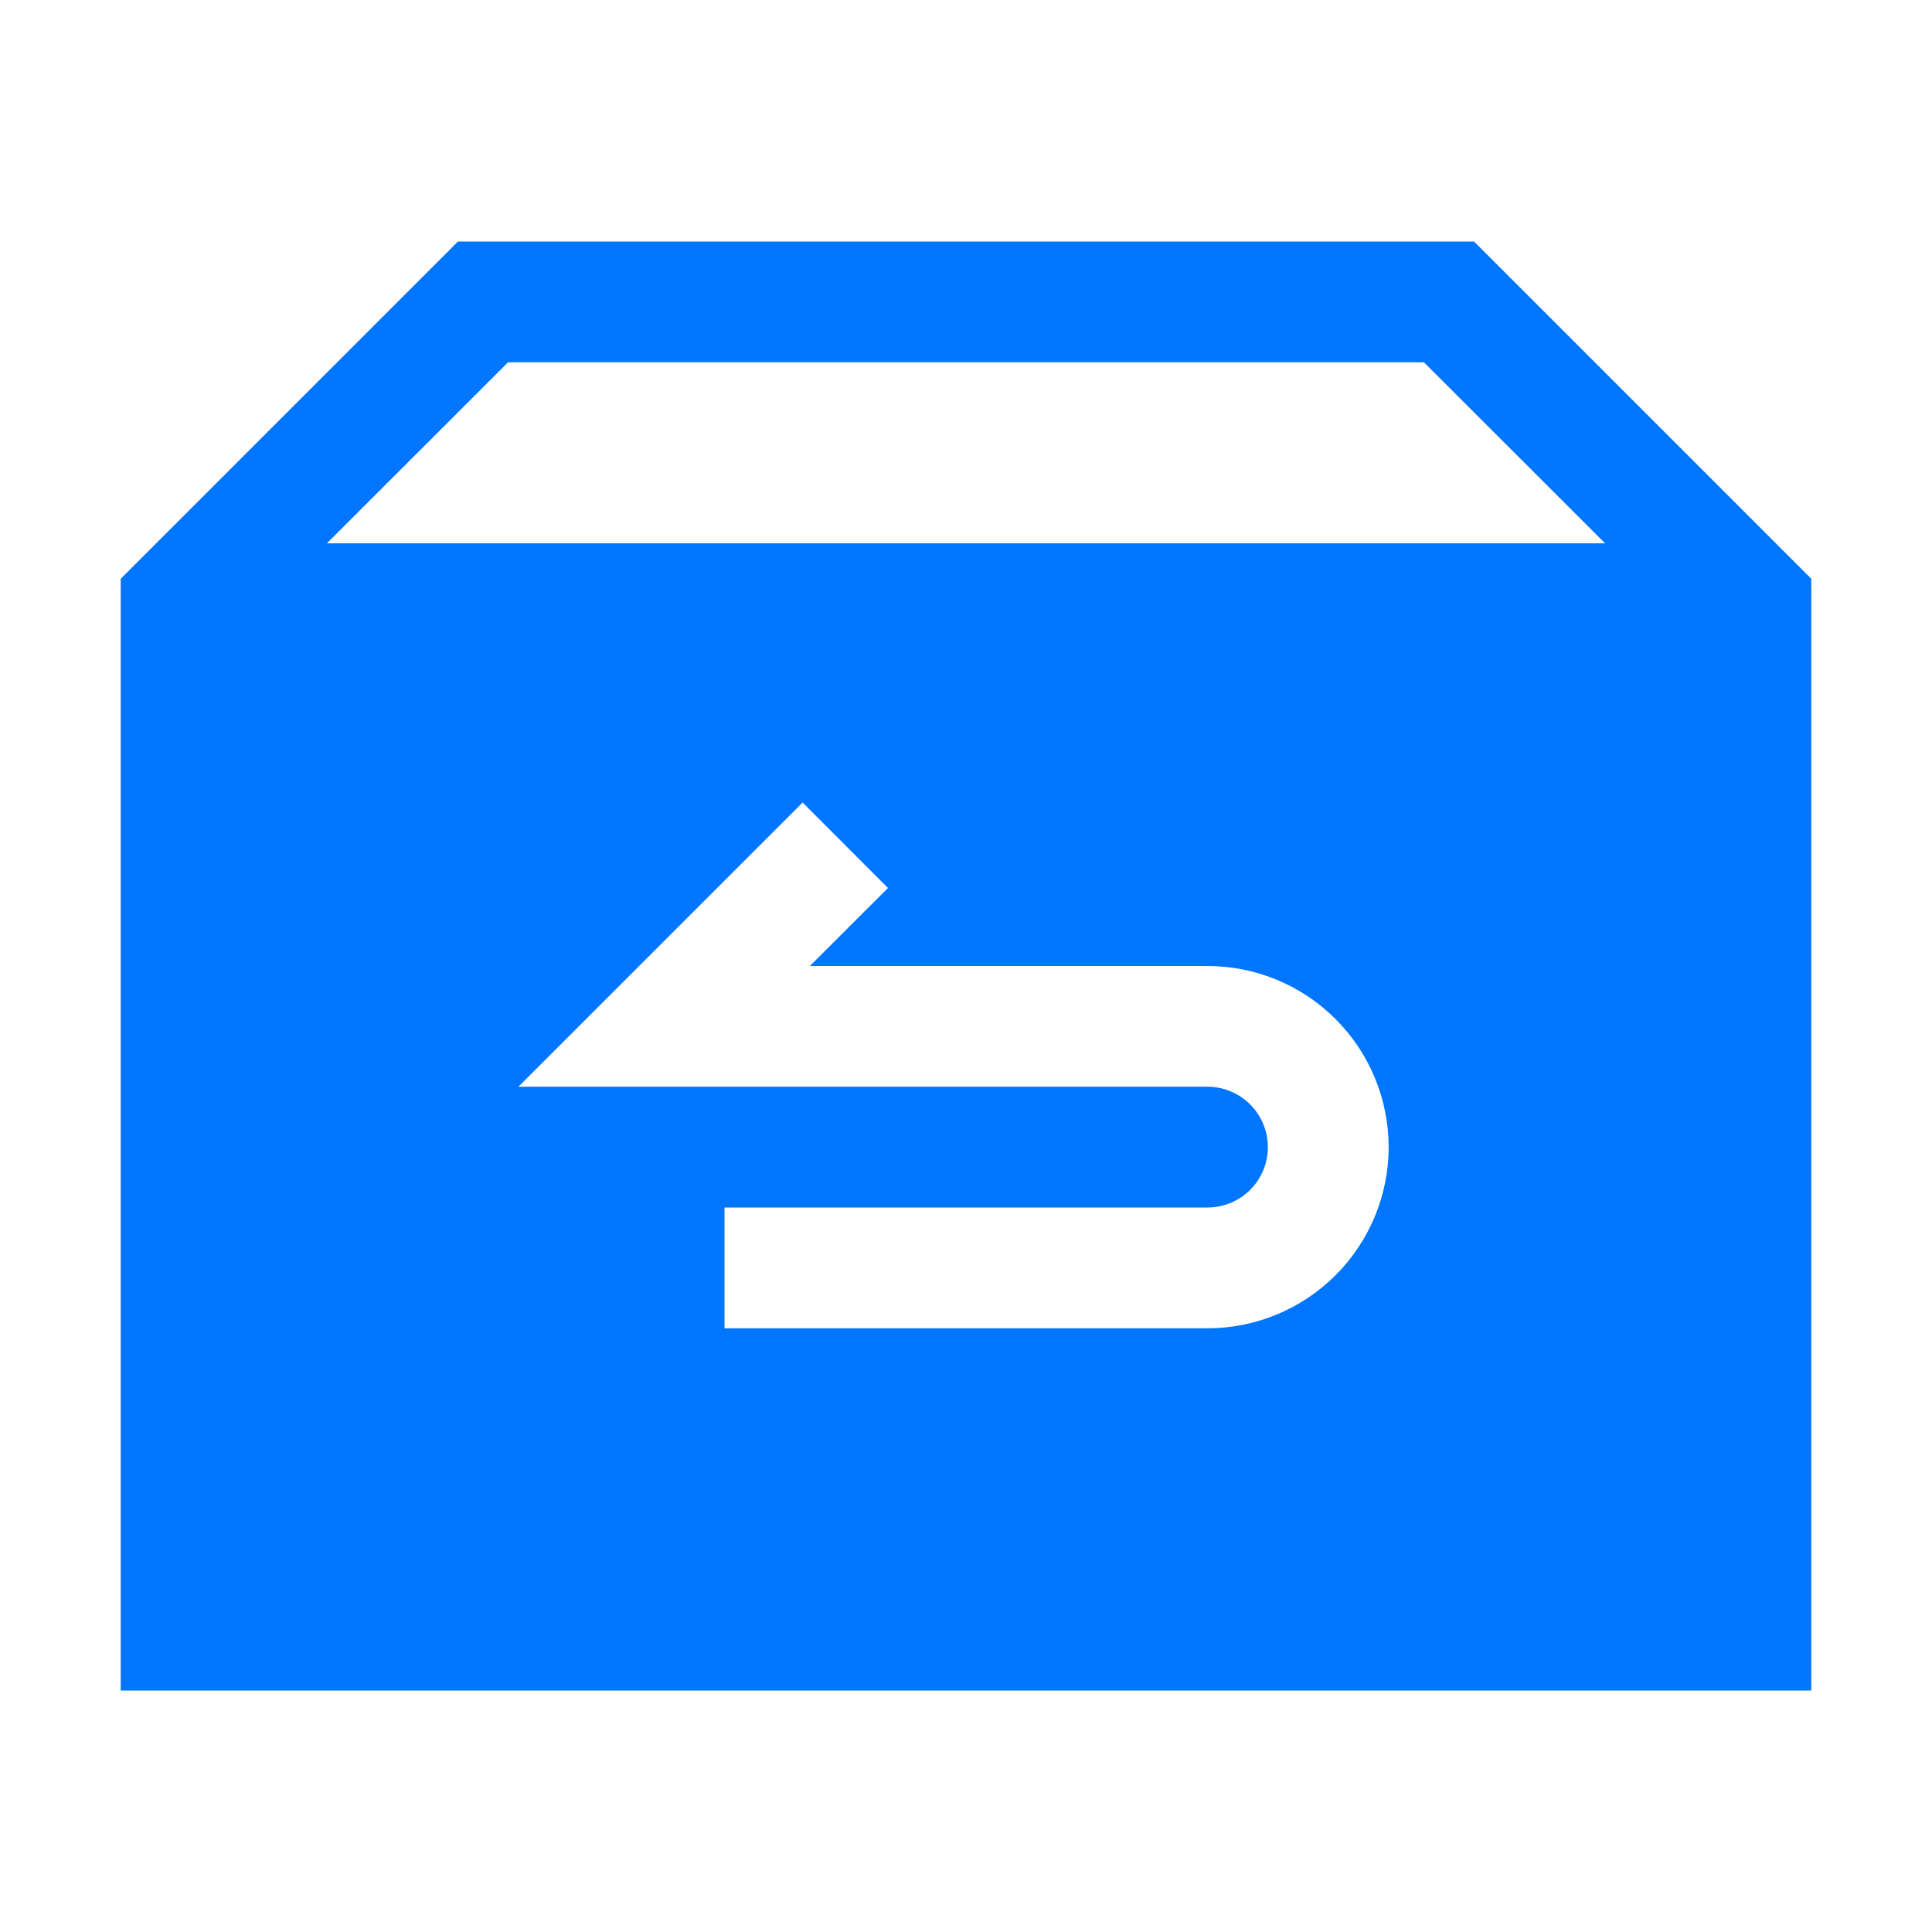
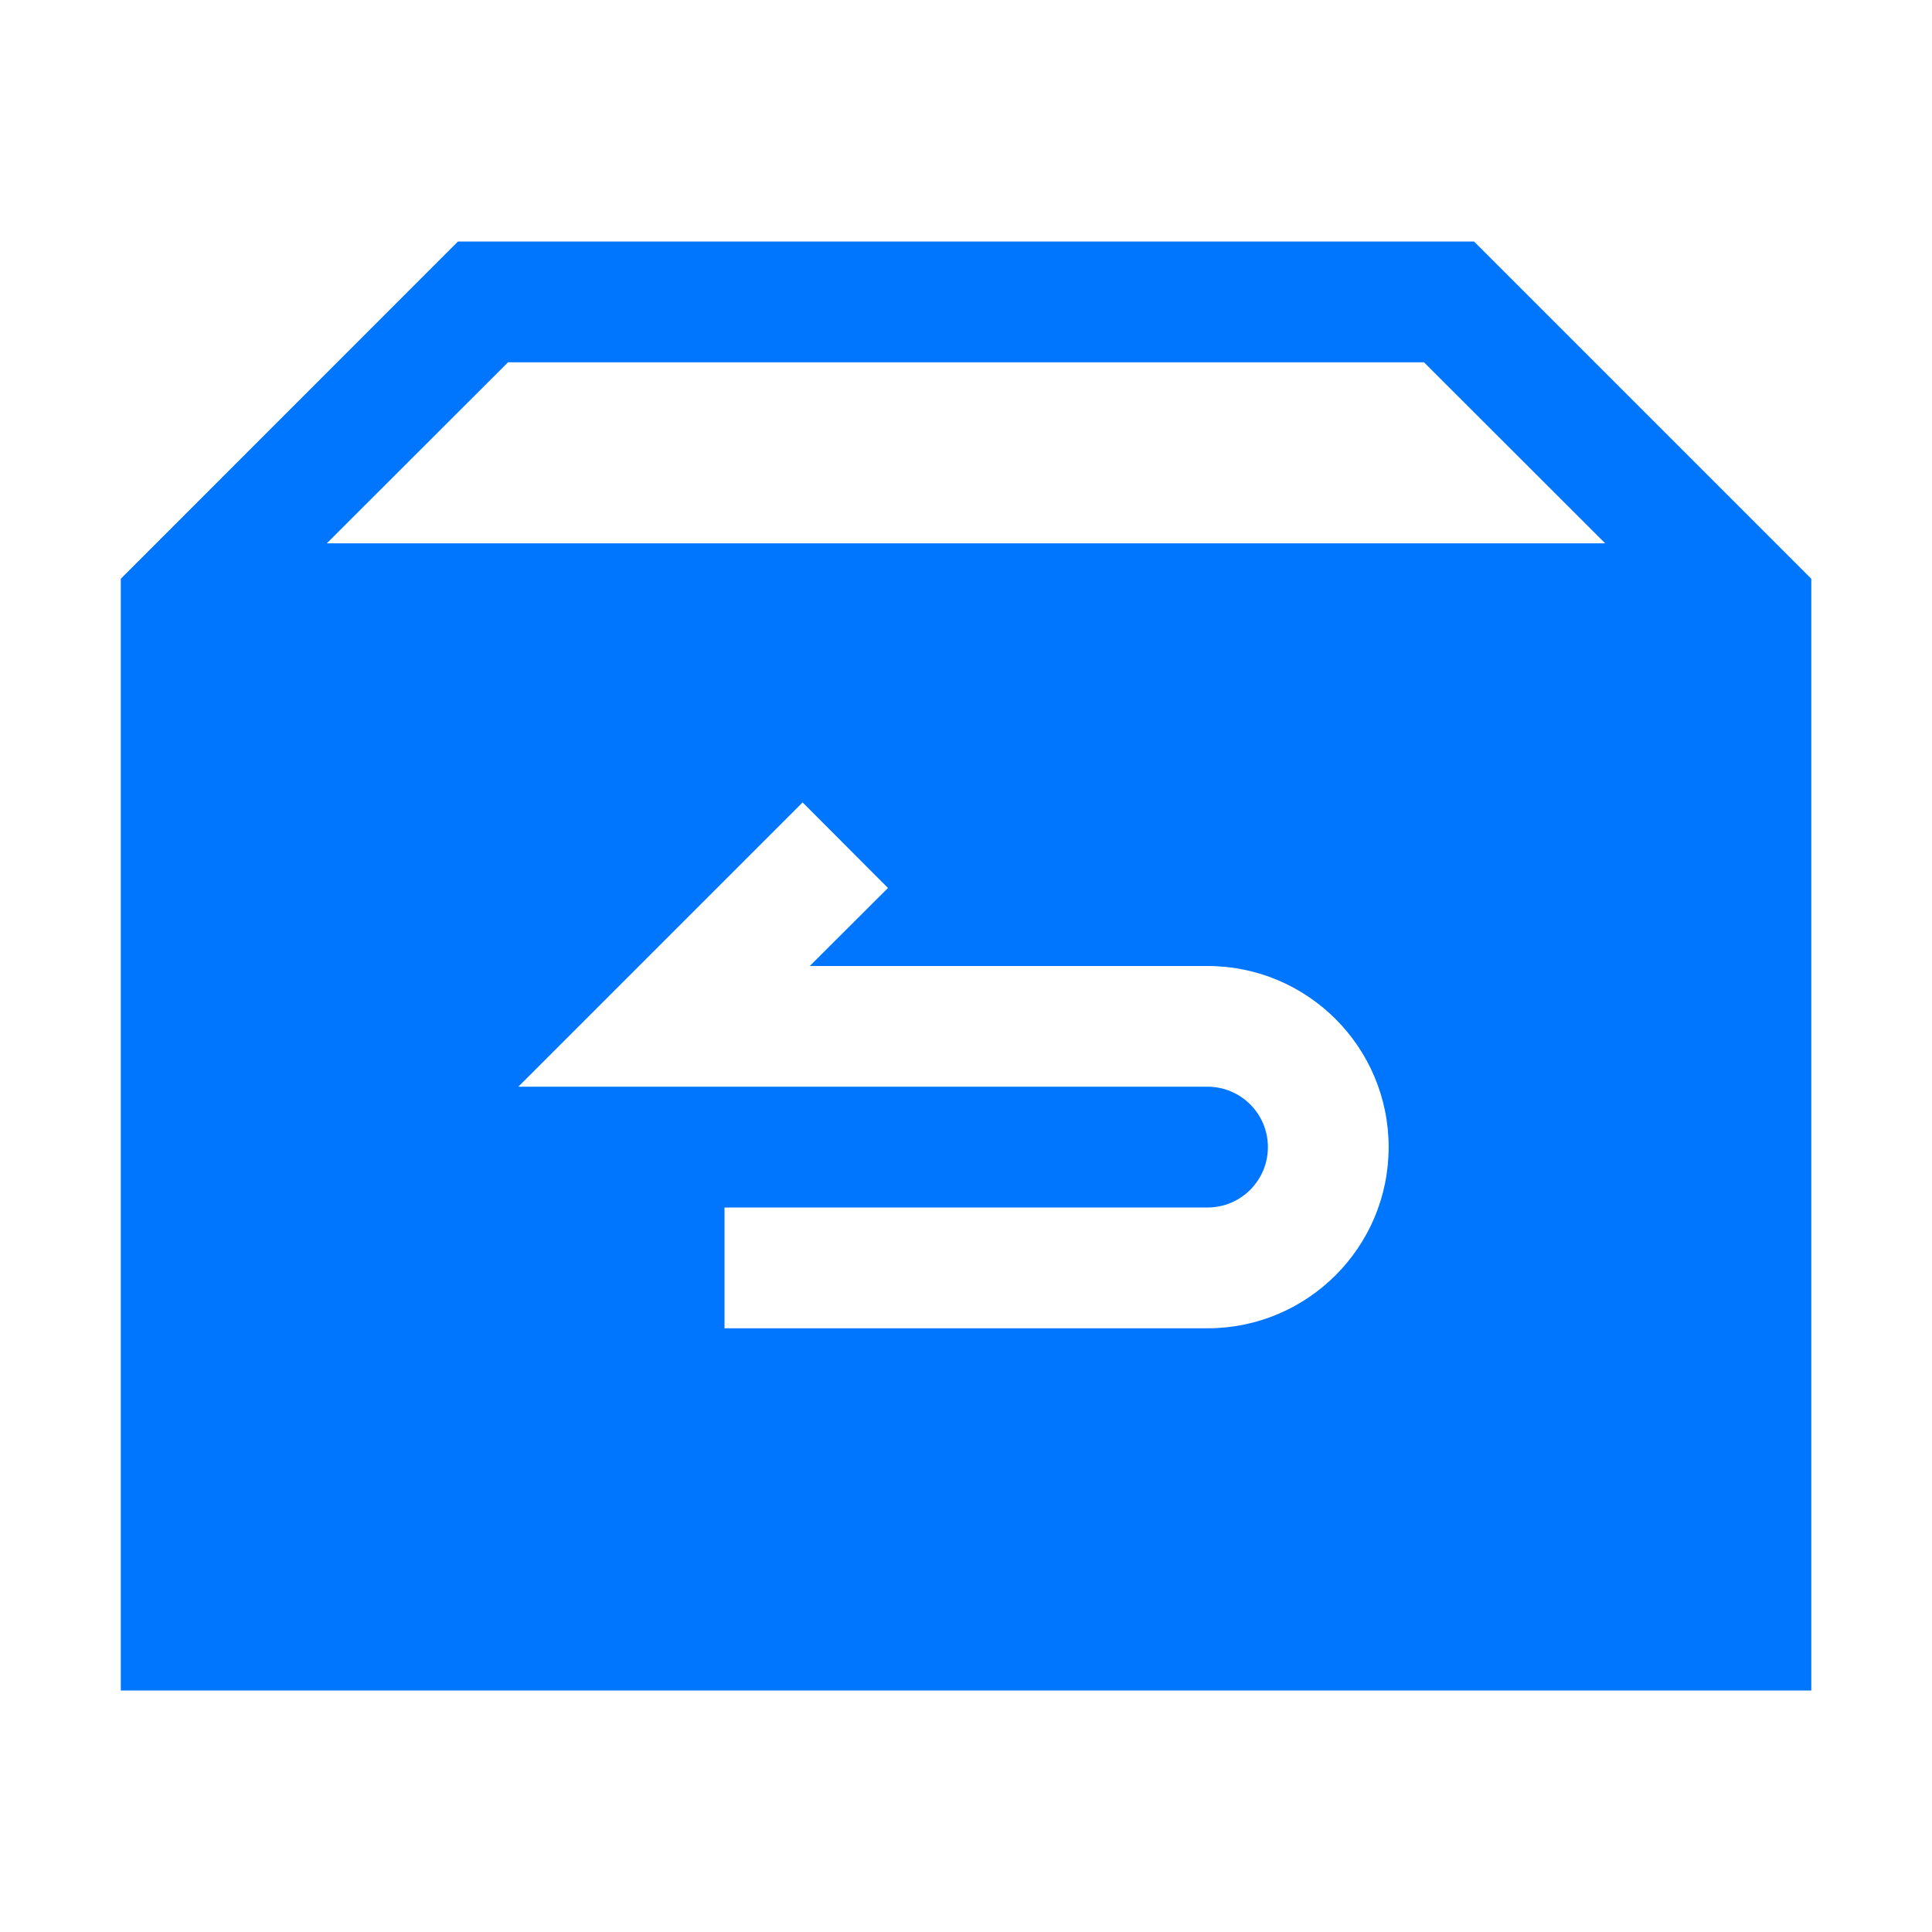
- <svg xmlns="http://www.w3.org/2000/svg" width="21" height="21" viewBox="0 0 21 21" fill="none">
-   <path fill-rule="evenodd" clip-rule="evenodd" d="M16.022 2.625H4.978L1.312 6.291V18.375H19.688V6.291L16.022 2.625ZM3.553 5.906L5.522 3.938H15.478L17.447 5.906H3.553ZM8.803 10.5L9.652 9.652L8.724 8.723L5.635 11.812H13.125C13.299 11.812 13.466 11.882 13.589 12.005C13.712 12.128 13.781 12.295 13.781 12.469C13.781 12.643 13.712 12.81 13.589 12.933C13.466 13.056 13.299 13.125 13.125 13.125H7.875V14.438H13.125C13.647 14.438 14.148 14.23 14.517 13.861C14.886 13.492 15.094 12.991 15.094 12.469C15.094 11.947 14.886 11.446 14.517 11.077C14.148 10.707 13.647 10.5 13.125 10.5H8.803Z" fill="#0076FF" />
+ <svg xmlns="http://www.w3.org/2000/svg" width="21" height="21" fill="none" viewBox="0 0 21 21">
+   <path fill="#0076ff" fill-rule="evenodd" d="M16.022 2.625H4.978L1.313 6.291v12.084h18.375V6.291zM3.552 5.906l1.97-1.968h9.956l1.97 1.968zm5.25 4.594.85-.848-.928-.93-3.09 3.09h7.491a.656.656 0 1 1 0 1.313h-5.25v1.313h5.25a1.969 1.969 0 1 0 0-3.938z" clip-rule="evenodd" />
</svg>
